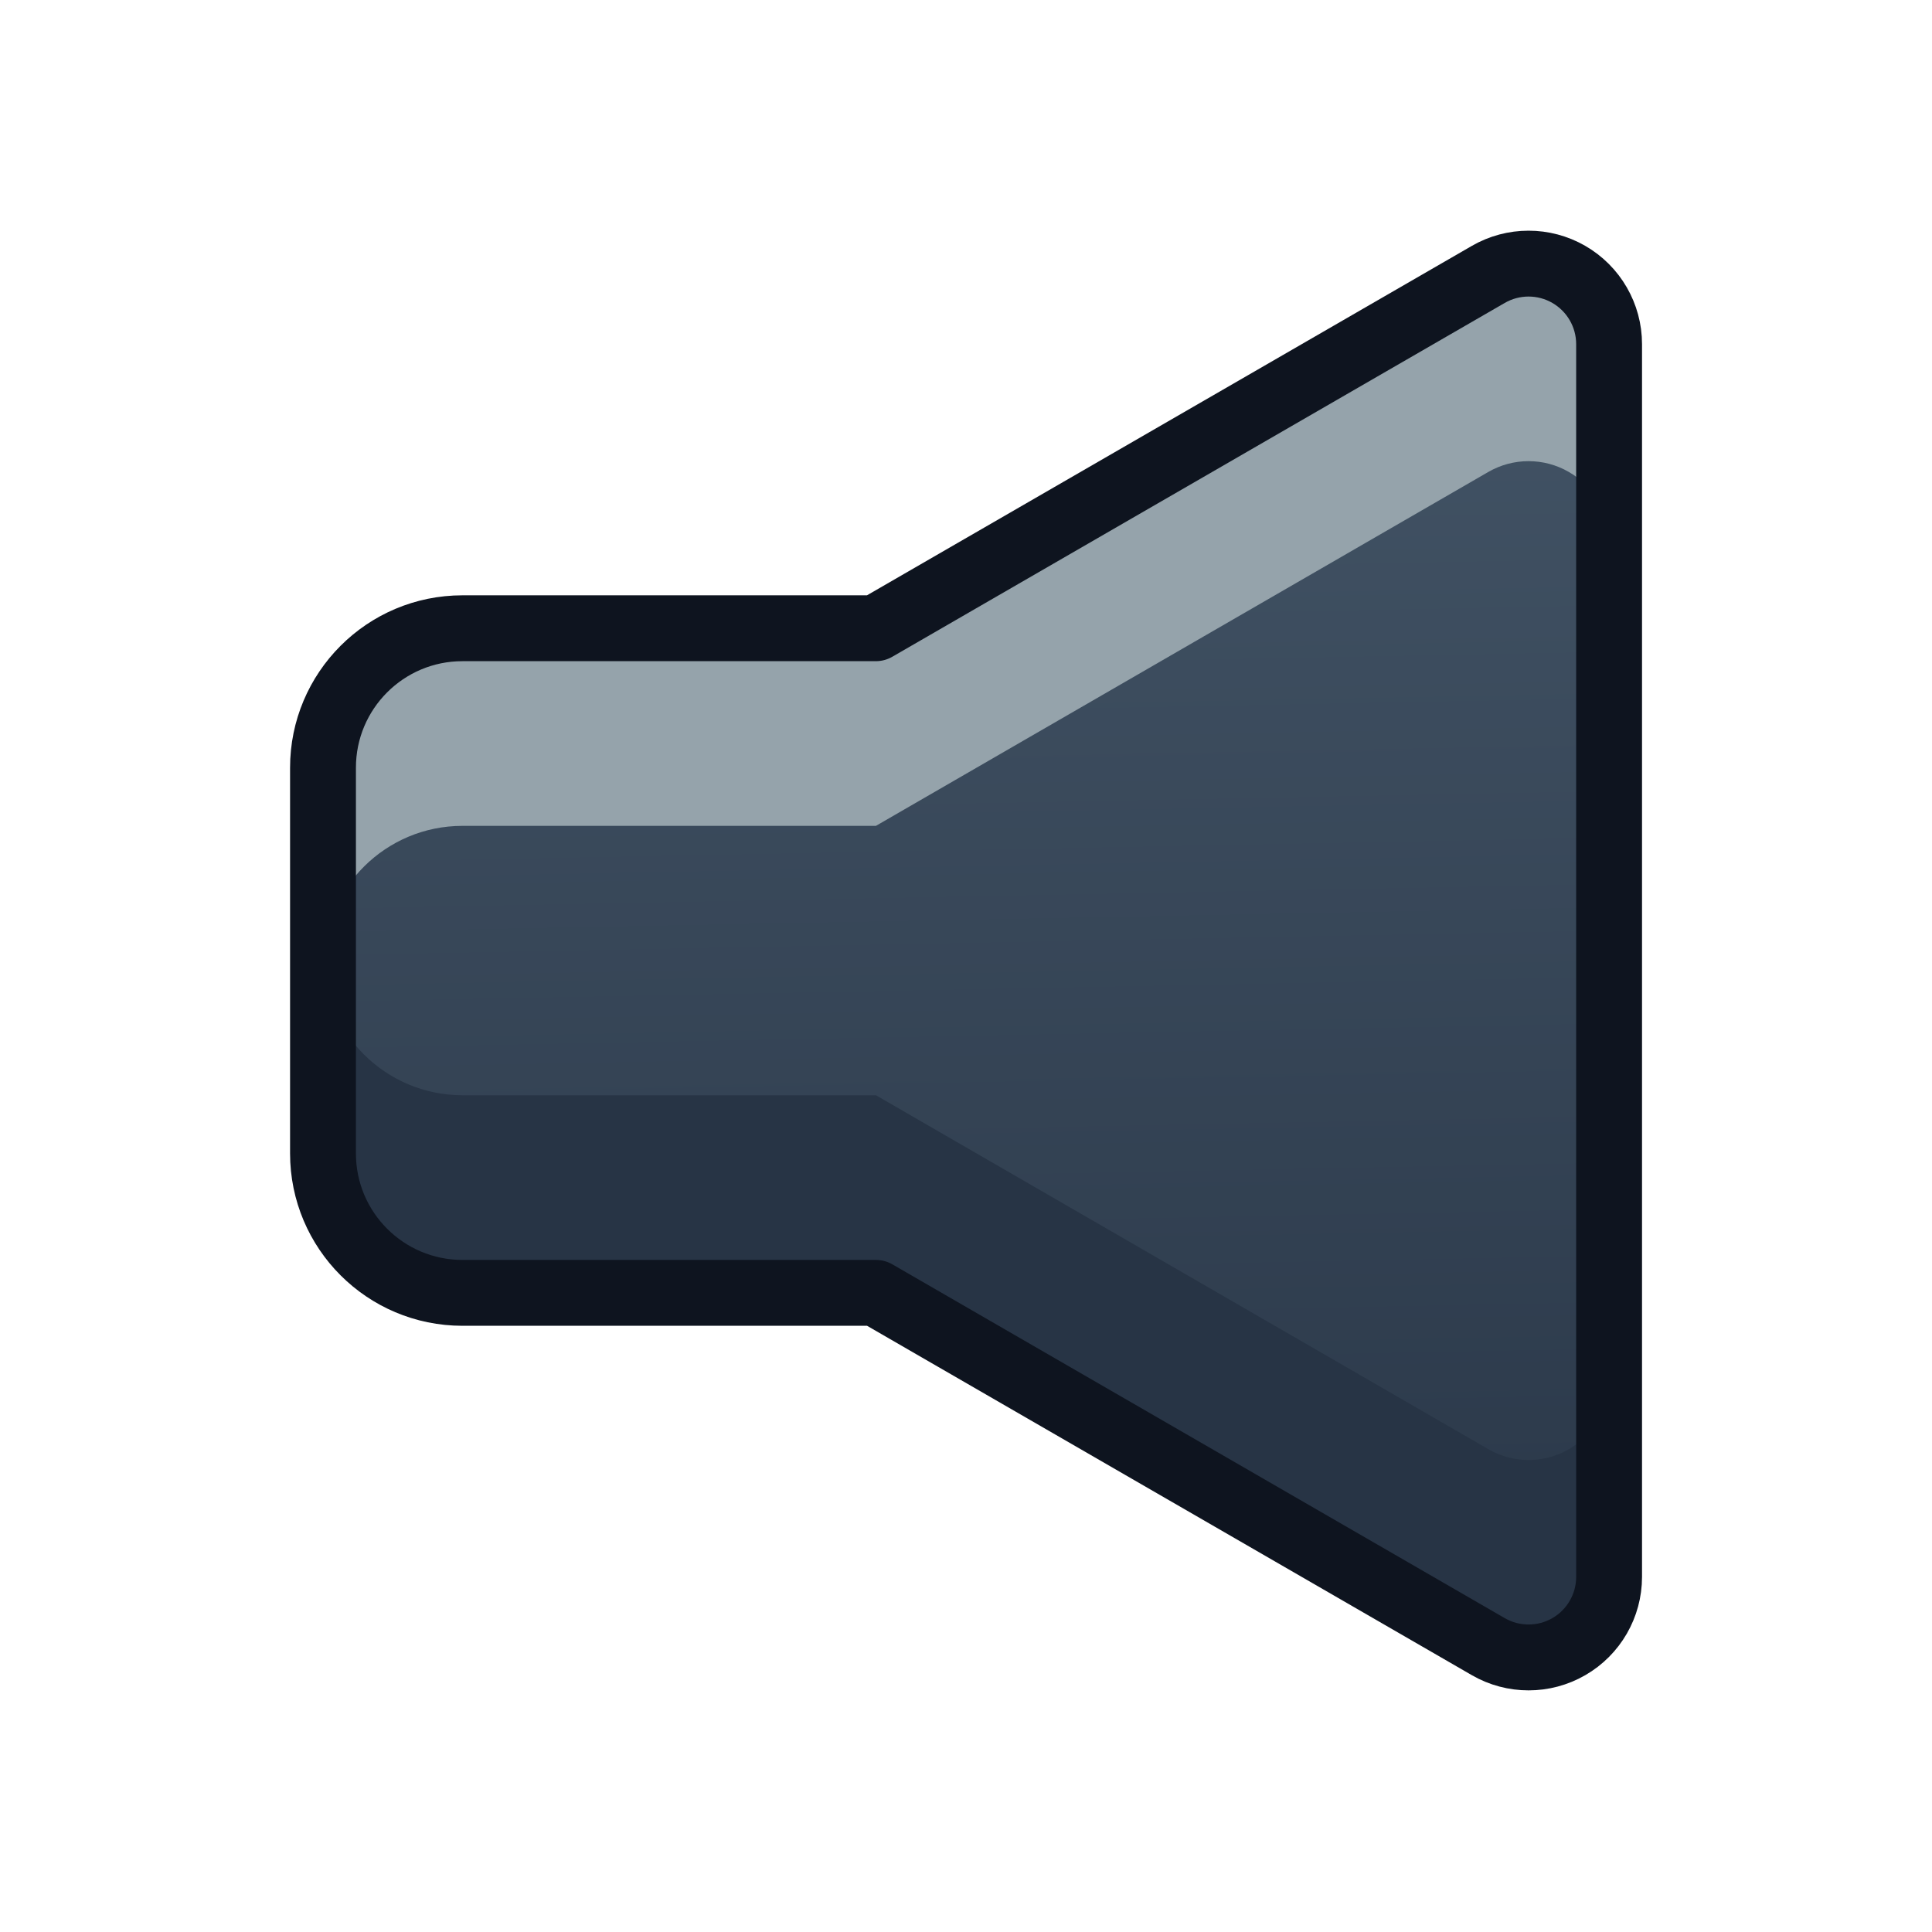
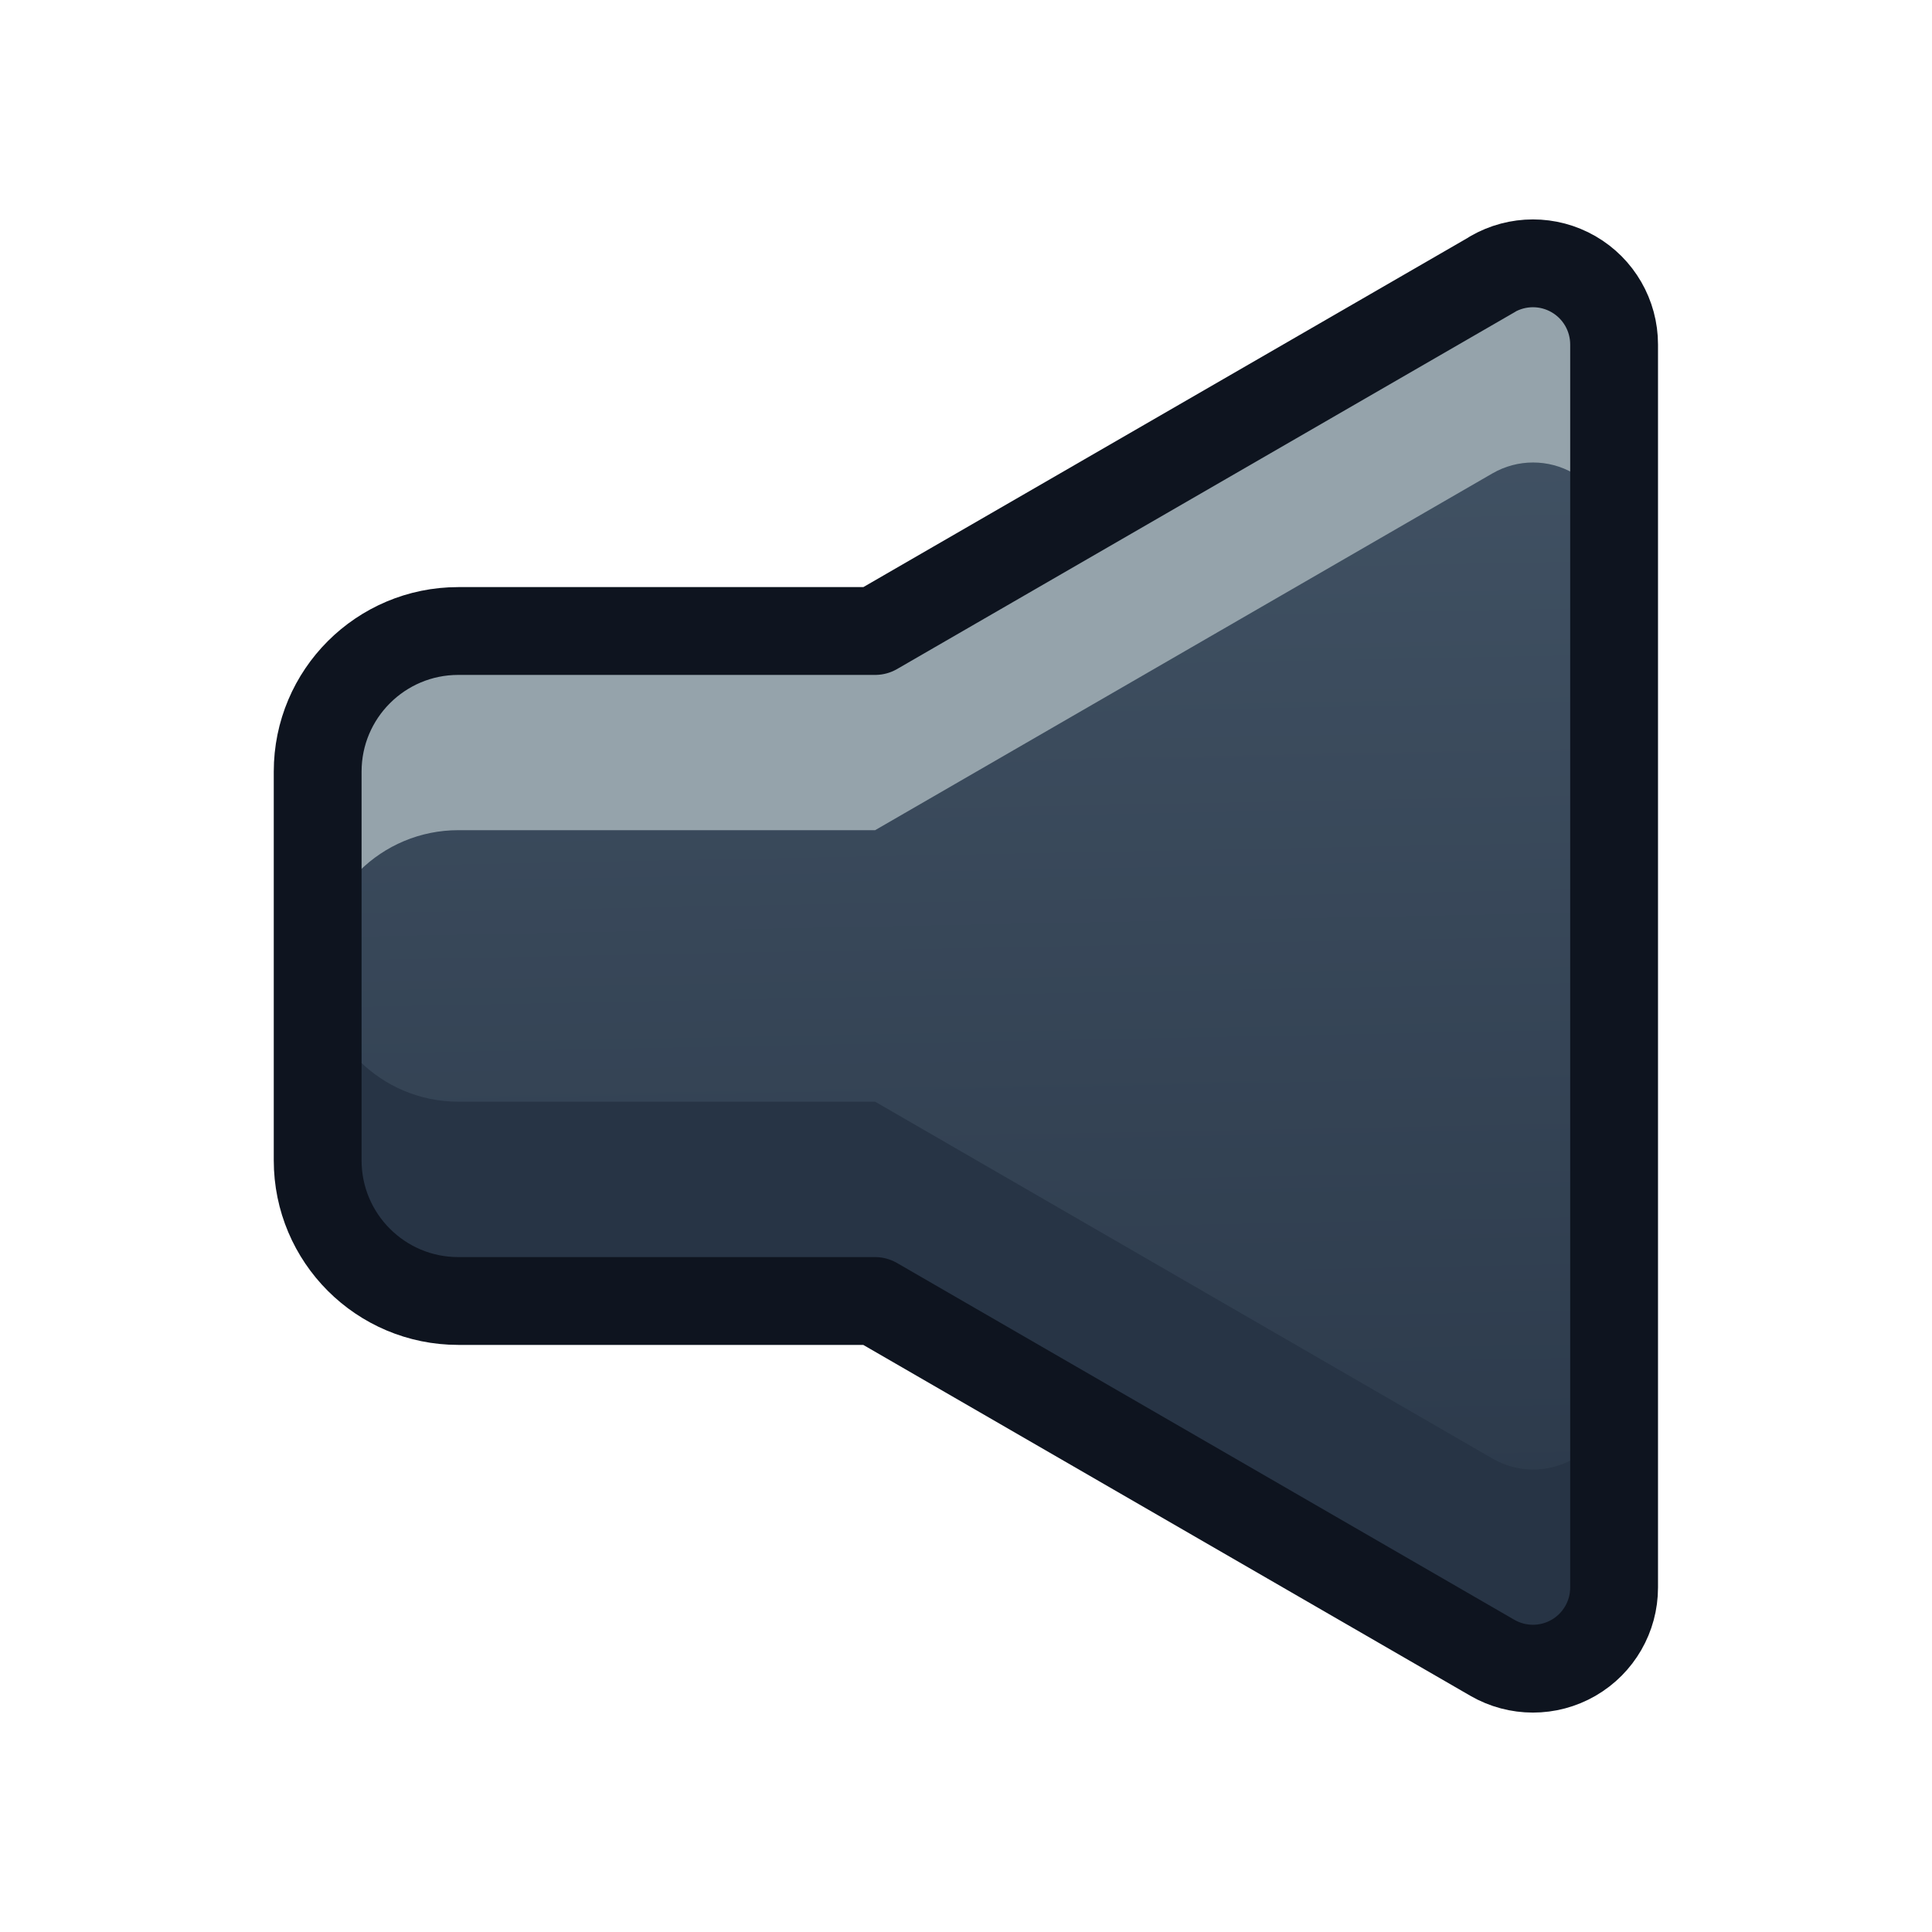
- <svg xmlns="http://www.w3.org/2000/svg" xmlns:xlink="http://www.w3.org/1999/xlink" width="22pt" height="22pt" viewBox="0 0 22 22" version="1.1" id="svg5">
+ <svg xmlns="http://www.w3.org/2000/svg" xmlns:xlink="http://www.w3.org/1999/xlink" id="svg5" version="1.1" viewBox="0 0 16.5 16.5" height="22" width="22">
  <defs id="defs9">
+     <linearGradient id="linearGradient2443">
+       <stop style="stop-color:#c6262e;stop-opacity:1;" offset="0" id="stop2439" />
+       <stop style="stop-color:#a10705;stop-opacity:1" offset="1" id="stop2441" />
+     </linearGradient>
    <linearGradient id="linearGradient2335">
-       <stop id="stop2331" offset="0" style="stop-color:#273445;stop-opacity:1" />
-       <stop id="stop2333" offset="1" style="stop-color:#485a6c;stop-opacity:1" />
+       <stop style="stop-color:#273445;stop-opacity:1" offset="0" id="stop2331" />
+       <stop style="stop-color:#485a6c;stop-opacity:1" offset="1" id="stop2333" />
    </linearGradient>
    <linearGradient id="linearGradient825-5-3">
-       <stop style="stop-color:#3689e6;stop-opacity:1" offset="0" id="stop821" />
-       <stop style="stop-color:#64baff;stop-opacity:1" offset="1" id="stop823" />
+       <stop id="stop821" offset="0" style="stop-color:#3689e6;stop-opacity:1" />
+       <stop id="stop823" offset="1" style="stop-color:#64baff;stop-opacity:1" />
    </linearGradient>
-     <clipPath clipPathUnits="userSpaceOnUse" id="clipPath835">
-       <path id="path837" style="color:#bebebe;overflow:visible;fill:url(#linearGradient839);fill-opacity:1;stroke-width:0.75;marker:none" overflow="visible" d="M 21.036,2.987 V 18.513 L 10.686,10.75 Z" />
+     <clipPath id="clipPath835" clipPathUnits="userSpaceOnUse">
+       <path d="M 21.036,2.987 V 18.513 L 10.686,10.75 Z" overflow="visible" style="color:#bebebe;overflow:visible;fill:url(#linearGradient839);fill-opacity:1;stroke-width:0.75;marker:none" id="path837" />
    </clipPath>
-     <linearGradient xlink:href="#linearGradient825-5-3" id="linearGradient839" gradientUnits="userSpaceOnUse" x1="13.013" y1="19.627" x2="13.071" y2="-2.197" />
-     <clipPath clipPathUnits="userSpaceOnUse" id="clipPath847">
-       <path id="path849" style="color:#bebebe;overflow:visible;fill:url(#linearGradient851);fill-opacity:1;stroke-width:0.75;marker:none" overflow="visible" d="M 21.036,2.987 V 18.513 L 10.686,10.75 Z" />
+     <linearGradient y2="-2.197" x2="13.071" y1="19.627" x1="13.013" gradientUnits="userSpaceOnUse" id="linearGradient839" xlink:href="#linearGradient825-5-3" />
+     <clipPath id="clipPath847" clipPathUnits="userSpaceOnUse">
+       <path d="M 21.036,2.987 V 18.513 L 10.686,10.75 Z" overflow="visible" style="color:#bebebe;overflow:visible;fill:url(#linearGradient851);fill-opacity:1;stroke-width:0.75;marker:none" id="path849" />
    </clipPath>
-     <linearGradient xlink:href="#linearGradient825-5-3" id="linearGradient851" gradientUnits="userSpaceOnUse" x1="13.013" y1="19.627" x2="13.071" y2="-2.197" />
-     <linearGradient xlink:href="#linearGradient825-5-3" id="linearGradient929" x1="15.897" y1="20.63" x2="15.94" y2="0" gradientUnits="userSpaceOnUse" />
-     <clipPath clipPathUnits="userSpaceOnUse" id="clipPath964">
-       <rect style="opacity:1;fill:url(#linearGradient968);fill-opacity:1;stroke:none;stroke-width:2.25;stroke-linecap:round;stroke-linejoin:round;stroke-miterlimit:4;stroke-dasharray:none;stroke-opacity:1" id="rect966" width="6.06" height="14.018" x="12.448" y="3.694" />
+     <linearGradient y2="-2.197" x2="13.071" y1="19.627" x1="13.013" gradientUnits="userSpaceOnUse" id="linearGradient851" xlink:href="#linearGradient825-5-3" />
+     <linearGradient gradientUnits="userSpaceOnUse" y2="0" x2="15.94" y1="20.63" x1="15.897" id="linearGradient929" xlink:href="#linearGradient825-5-3" />
+     <clipPath id="clipPath964" clipPathUnits="userSpaceOnUse">
+       <rect y="3.694" x="12.448" height="14.018" width="6.06" id="rect966" style="opacity:1;fill:url(#linearGradient968);fill-opacity:1;stroke:none;stroke-width:2.25;stroke-linecap:round;stroke-linejoin:round;stroke-miterlimit:4;stroke-dasharray:none;stroke-opacity:1" />
    </clipPath>
-     <linearGradient xlink:href="#linearGradient825-5-3" id="linearGradient968" gradientUnits="userSpaceOnUse" x1="15.897" y1="20.63" x2="15.94" y2="0" />
-     <clipPath clipPathUnits="userSpaceOnUse" id="clipPath974">
-       <rect style="opacity:1;fill:url(#linearGradient978);fill-opacity:1;stroke:none;stroke-width:2.25;stroke-linecap:round;stroke-linejoin:round;stroke-miterlimit:4;stroke-dasharray:none;stroke-opacity:1" id="rect976" width="6.06" height="14.018" x="12.448" y="3.694" />
+     <linearGradient y2="0" x2="15.94" y1="20.63" x1="15.897" gradientUnits="userSpaceOnUse" id="linearGradient968" xlink:href="#linearGradient825-5-3" />
+     <clipPath id="clipPath974" clipPathUnits="userSpaceOnUse">
+       <rect y="3.694" x="12.448" height="14.018" width="6.06" id="rect976" style="opacity:1;fill:url(#linearGradient978);fill-opacity:1;stroke:none;stroke-width:2.25;stroke-linecap:round;stroke-linejoin:round;stroke-miterlimit:4;stroke-dasharray:none;stroke-opacity:1" />
    </clipPath>
-     <linearGradient xlink:href="#linearGradient825-5-3" id="linearGradient978" gradientUnits="userSpaceOnUse" x1="15.897" y1="20.63" x2="15.94" y2="0" />
-     <clipPath id="clipPath835-5" clipPathUnits="userSpaceOnUse">
-       <path d="M 21.036,2.987 V 18.513 L 10.686,10.75 Z" overflow="visible" style="color:#bebebe;overflow:visible;fill:url(#linearGradient839);fill-opacity:1;stroke-width:0.75;marker:none" id="path837-6" />
+     <linearGradient y2="0" x2="15.94" y1="20.63" x1="15.897" gradientUnits="userSpaceOnUse" id="linearGradient978" xlink:href="#linearGradient825-5-3" />
+     <clipPath clipPathUnits="userSpaceOnUse" id="clipPath835-5">
+       <path id="path837-6" style="color:#bebebe;overflow:visible;fill:url(#linearGradient839);fill-opacity:1;stroke-width:0.75;marker:none" overflow="visible" d="M 21.036,2.987 V 18.513 L 10.686,10.75 Z" />
    </clipPath>
-     <clipPath id="clipPath847-2" clipPathUnits="userSpaceOnUse">
-       <path d="M 21.036,2.987 V 18.513 L 10.686,10.75 Z" overflow="visible" style="color:#bebebe;overflow:visible;fill:url(#linearGradient839);fill-opacity:1;stroke-width:0.75;marker:none" id="path849-9" />
+     <clipPath clipPathUnits="userSpaceOnUse" id="clipPath847-2">
+       <path id="path849-9" style="color:#bebebe;overflow:visible;fill:url(#linearGradient839);fill-opacity:1;stroke-width:0.75;marker:none" overflow="visible" d="M 21.036,2.987 V 18.513 L 10.686,10.75 Z" />
    </clipPath>
-     <clipPath id="clipPath964-1" clipPathUnits="userSpaceOnUse">
-       <rect y="3.694" x="12.448" height="14.018" width="6.06" id="rect966-2" style="opacity:1;fill:url(#linearGradient929);fill-opacity:1;stroke:none;stroke-width:2.25;stroke-linecap:round;stroke-linejoin:round;stroke-miterlimit:4;stroke-dasharray:none;stroke-opacity:1" />
+     <clipPath clipPathUnits="userSpaceOnUse" id="clipPath964-1">
+       <rect style="opacity:1;fill:url(#linearGradient929);fill-opacity:1;stroke:none;stroke-width:2.25;stroke-linecap:round;stroke-linejoin:round;stroke-miterlimit:4;stroke-dasharray:none;stroke-opacity:1" id="rect966-2" width="6.06" height="14.018" x="12.448" y="3.694" />
    </clipPath>
-     <clipPath id="clipPath1044" clipPathUnits="userSpaceOnUse">
-       <rect y="3.757" x="3.991" height="14.018" width="14.018" id="rect1046" style="opacity:1;fill:url(#linearGradient929);fill-opacity:1;stroke:none;stroke-width:2.25;stroke-linecap:round;stroke-linejoin:round;stroke-miterlimit:4;stroke-dasharray:none;stroke-opacity:1" />
+     <clipPath clipPathUnits="userSpaceOnUse" id="clipPath1044">
+       <rect style="opacity:1;fill:url(#linearGradient929);fill-opacity:1;stroke:none;stroke-width:2.25;stroke-linecap:round;stroke-linejoin:round;stroke-miterlimit:4;stroke-dasharray:none;stroke-opacity:1" id="rect1046" width="14.018" height="14.018" x="3.991" y="3.757" />
    </clipPath>
-     <clipPath id="clipPath1056" clipPathUnits="userSpaceOnUse">
-       <rect y="3.757" x="3.991" height="14.018" width="14.018" id="rect1058" style="opacity:1;fill:url(#linearGradient929);fill-opacity:1;stroke:none;stroke-width:2.25;stroke-linecap:round;stroke-linejoin:round;stroke-miterlimit:4;stroke-dasharray:none;stroke-opacity:1" />
+     <clipPath clipPathUnits="userSpaceOnUse" id="clipPath1056">
+       <rect style="opacity:1;fill:url(#linearGradient929);fill-opacity:1;stroke:none;stroke-width:2.25;stroke-linecap:round;stroke-linejoin:round;stroke-miterlimit:4;stroke-dasharray:none;stroke-opacity:1" id="rect1058" width="14.018" height="14.018" x="3.991" y="3.757" />
    </clipPath>
-     <clipPath id="clipPath835-2" clipPathUnits="userSpaceOnUse">
-       <path d="M 21.036,2.987 V 18.513 L 10.686,10.75 Z" overflow="visible" style="color:#bebebe;overflow:visible;fill:url(#linearGradient839);fill-opacity:1;stroke-width:0.75;marker:none" id="path837-0" />
+     <clipPath clipPathUnits="userSpaceOnUse" id="clipPath835-2">
+       <path id="path837-0" style="color:#bebebe;overflow:visible;fill:url(#linearGradient839);fill-opacity:1;stroke-width:0.75;marker:none" overflow="visible" d="M 21.036,2.987 V 18.513 L 10.686,10.75 Z" />
    </clipPath>
-     <clipPath id="clipPath847-23" clipPathUnits="userSpaceOnUse">
-       <path d="M 21.036,2.987 V 18.513 L 10.686,10.75 Z" overflow="visible" style="color:#bebebe;overflow:visible;fill:url(#linearGradient839);fill-opacity:1;stroke-width:0.75;marker:none" id="path849-7" />
+     <clipPath clipPathUnits="userSpaceOnUse" id="clipPath847-23">
+       <path id="path849-7" style="color:#bebebe;overflow:visible;fill:url(#linearGradient839);fill-opacity:1;stroke-width:0.75;marker:none" overflow="visible" d="M 21.036,2.987 V 18.513 L 10.686,10.75 Z" />
    </clipPath>
-     <clipPath id="clipPath964-5" clipPathUnits="userSpaceOnUse">
-       <rect y="3.694" x="12.448" height="14.018" width="6.06" id="rect966-9" style="opacity:1;fill:url(#linearGradient929);fill-opacity:1;stroke:none;stroke-width:2.25;stroke-linecap:round;stroke-linejoin:round;stroke-miterlimit:4;stroke-dasharray:none;stroke-opacity:1" />
+     <clipPath clipPathUnits="userSpaceOnUse" id="clipPath964-5">
+       <rect style="opacity:1;fill:url(#linearGradient929);fill-opacity:1;stroke:none;stroke-width:2.25;stroke-linecap:round;stroke-linejoin:round;stroke-miterlimit:4;stroke-dasharray:none;stroke-opacity:1" id="rect966-9" width="6.06" height="14.018" x="12.448" y="3.694" />
    </clipPath>
-     <clipPath id="clipPath1044-2" clipPathUnits="userSpaceOnUse">
-       <rect y="3.757" x="3.991" height="14.018" width="14.018" id="rect1046-2" style="opacity:1;fill:url(#linearGradient929);fill-opacity:1;stroke:none;stroke-width:2.25;stroke-linecap:round;stroke-linejoin:round;stroke-miterlimit:4;stroke-dasharray:none;stroke-opacity:1" />
+     <clipPath clipPathUnits="userSpaceOnUse" id="clipPath1044-2">
+       <rect style="opacity:1;fill:url(#linearGradient929);fill-opacity:1;stroke:none;stroke-width:2.25;stroke-linecap:round;stroke-linejoin:round;stroke-miterlimit:4;stroke-dasharray:none;stroke-opacity:1" id="rect1046-2" width="14.018" height="14.018" x="3.991" y="3.757" />
    </clipPath>
-     <clipPath id="clipPath1056-8" clipPathUnits="userSpaceOnUse">
-       <rect y="3.757" x="3.991" height="14.018" width="14.018" id="rect1058-9" style="opacity:1;fill:url(#linearGradient929);fill-opacity:1;stroke:none;stroke-width:2.25;stroke-linecap:round;stroke-linejoin:round;stroke-miterlimit:4;stroke-dasharray:none;stroke-opacity:1" />
+     <clipPath clipPathUnits="userSpaceOnUse" id="clipPath1056-8">
+       <rect style="opacity:1;fill:url(#linearGradient929);fill-opacity:1;stroke:none;stroke-width:2.25;stroke-linecap:round;stroke-linejoin:round;stroke-miterlimit:4;stroke-dasharray:none;stroke-opacity:1" id="rect1058-9" width="14.018" height="14.018" x="3.991" y="3.757" />
    </clipPath>
-     <clipPath id="clipPath835-4" clipPathUnits="userSpaceOnUse">
-       <path d="M 21.036,2.987 V 18.513 L 10.686,10.75 Z" overflow="visible" style="color:#bebebe;overflow:visible;fill:url(#linearGradient839);fill-opacity:1;stroke-width:0.75;marker:none" id="path837-5" />
+     <clipPath clipPathUnits="userSpaceOnUse" id="clipPath835-4">
+       <path id="path837-5" style="color:#bebebe;overflow:visible;fill:url(#linearGradient839);fill-opacity:1;stroke-width:0.75;marker:none" overflow="visible" d="M 21.036,2.987 V 18.513 L 10.686,10.75 Z" />
    </clipPath>
-     <clipPath id="clipPath847-0" clipPathUnits="userSpaceOnUse">
-       <path d="M 21.036,2.987 V 18.513 L 10.686,10.75 Z" overflow="visible" style="color:#bebebe;overflow:visible;fill:url(#linearGradient839);fill-opacity:1;stroke-width:0.75;marker:none" id="path849-3" />
+     <clipPath clipPathUnits="userSpaceOnUse" id="clipPath847-0">
+       <path id="path849-3" style="color:#bebebe;overflow:visible;fill:url(#linearGradient839);fill-opacity:1;stroke-width:0.75;marker:none" overflow="visible" d="M 21.036,2.987 V 18.513 L 10.686,10.75 Z" />
    </clipPath>
-     <clipPath id="clipPath835-47" clipPathUnits="userSpaceOnUse">
-       <path d="M 21.036,2.987 V 18.513 L 10.686,10.75 Z" overflow="visible" style="color:#bebebe;overflow:visible;fill:url(#linearGradient839);fill-opacity:1;stroke-width:0.75;marker:none" id="path837-65" />
+     <clipPath clipPathUnits="userSpaceOnUse" id="clipPath835-47">
+       <path id="path837-65" style="color:#bebebe;overflow:visible;fill:url(#linearGradient839);fill-opacity:1;stroke-width:0.75;marker:none" overflow="visible" d="M 21.036,2.987 V 18.513 L 10.686,10.75 Z" />
    </clipPath>
-     <clipPath id="clipPath847-6" clipPathUnits="userSpaceOnUse">
-       <path d="M 21.036,2.987 V 18.513 L 10.686,10.75 Z" overflow="visible" style="color:#bebebe;overflow:visible;fill:url(#linearGradient839);fill-opacity:1;stroke-width:0.75;marker:none" id="path849-93" />
+     <clipPath clipPathUnits="userSpaceOnUse" id="clipPath847-6">
+       <path id="path849-93" style="color:#bebebe;overflow:visible;fill:url(#linearGradient839);fill-opacity:1;stroke-width:0.75;marker:none" overflow="visible" d="M 21.036,2.987 V 18.513 L 10.686,10.75 Z" />
    </clipPath>
-     <linearGradient gradientTransform="matrix(-0.4445868,-0.2569092,-0.2566823,0.4449798,1.248739,11.55306)" xlink:href="#linearGradient2335" id="linearGradient923" x1="-26.274" y1="4.958" x2="-6.065" y2="-28.526" gradientUnits="userSpaceOnUse" />
-     <linearGradient y2="-28.526" x2="-6.065" y1="4.958" x1="-26.274" gradientTransform="matrix(-0.4067191,-0.235027,-0.2348194,0.4070787,29.12616,11.56201)" gradientUnits="userSpaceOnUse" id="linearGradient2288" xlink:href="#linearGradient825-5-3" />
+     <linearGradient gradientUnits="userSpaceOnUse" y2="-28.526" x2="-6.065" y1="4.958" x1="-26.274" id="linearGradient923" xlink:href="#linearGradient2335" gradientTransform="matrix(-0.3361585,-0.1942528,-0.1940812,0.3364557,0.8769293,14.21467)" />
+     <linearGradient xlink:href="#linearGradient825-5-3" id="linearGradient2288" gradientUnits="userSpaceOnUse" gradientTransform="matrix(-0.4067191,-0.235027,-0.2348194,0.4070787,29.12616,11.56201)" x1="-26.274" y1="4.958" x2="-6.065" y2="-28.526" />
+     <linearGradient gradientTransform="matrix(0.75,0,0,0.75,-16.03944,-8.9059)" xlink:href="#linearGradient2443" id="linearGradient2445" x1="17.035" y1="5.727" x2="2.082" y2="18.055" gradientUnits="userSpaceOnUse" />
+     <linearGradient gradientTransform="translate(-35.86357)" gradientUnits="userSpaceOnUse" y2="19.445" x2="4.477" y1="13.211" x1="10.265" id="linearGradient944" xlink:href="#linearGradient2443" />
  </defs>
-   <g id="layer1" style="display:none">
-     <rect style="opacity:1;fill:#000000;fill-opacity:0.083;stroke:none;stroke-width:2.25;stroke-linecap:round;stroke-linejoin:round;stroke-miterlimit:4;stroke-dasharray:none;stroke-opacity:1" id="rect818" width="22" height="22" x="0" y="9.9275592e-09" />
+   <g transform="translate(0,-5.5)" style="display:none" id="layer1">
+     <rect y="5.5" x="0" height="16.5" width="16.5" id="rect818" style="opacity:1;fill:#000000;fill-opacity:0.083;stroke:none;stroke-width:2.25;stroke-linecap:round;stroke-linejoin:round;stroke-miterlimit:4;stroke-dasharray:none;stroke-opacity:1" />
  </g>
-   <g style="display:inline" id="layer2">
-     <g id="layer1-6" style="display:none;stroke-width:0.984" transform="matrix(1.016528,0,0,1.016528,-0.3854634,-0.1944354)">
-       <rect style="opacity:1;fill:#000000;fill-opacity:0.083;stroke:none;stroke-width:2.213;stroke-linecap:round;stroke-linejoin:round;stroke-miterlimit:4;stroke-dasharray:none;stroke-opacity:1" id="rect818-0" width="22" height="22" x="0" y="9.9275592e-09" />
+   <g transform="translate(0,-5.5)" id="layer2" style="display:inline">
+     <g transform="matrix(1.016528,0,0,1.016528,-0.3854634,-0.1944354)" style="display:none;stroke-width:0.984" id="layer1-6">
+       <rect y="9.9275592e-09" x="0" height="22" width="22" id="rect818-0" style="opacity:1;fill:#000000;fill-opacity:0.083;stroke:none;stroke-width:2.213;stroke-linecap:round;stroke-linejoin:round;stroke-miterlimit:4;stroke-dasharray:none;stroke-opacity:1" />
    </g>
-     <path d="m 16.947,3.125 -6.074,3.509 -0.9,0.52 H 5.266 A 1.588,1.588 0 0 0 3.678,8.743 v 4.391 a 1.588,1.588 0 0 0 1.588,1.588 h 4.708 l 0.9,0.52 6.074,3.509 a 0.917,0.917 0 0 0 1.375,-0.794 V 12.86 3.919 A 0.917,0.917 0 0 0 16.947,3.125 Z" style="fill:url(#linearGradient923);fill-opacity:1;stroke-width:3.75;stroke-linecap:round;stroke-linejoin:round" id="path915" />
-     <path transform="scale(0.75)" d="M 4.904 14.512 L 4.904 17.512 A 2.118 2.118 0 0 0 7.021 19.629 L 13.299 19.629 L 14.498 20.324 L 22.596 25.002 A 1.222 1.222 0 0 0 24.43 23.945 L 24.43 20.994 A 1.222 1.222 0 0 1 22.596 22.002 L 14.498 17.322 L 13.299 16.629 L 7.021 16.629 A 2.118 2.118 0 0 1 4.904 14.512 z " style="fill:#273445;fill-opacity:1;stroke-width:5;stroke-linecap:round;stroke-linejoin:round" id="path2317" />
-     <path transform="scale(0.75)" d="M 23.176 4.004 A 1.222 1.222 0 0 0 22.596 4.166 L 14.498 8.846 L 13.299 9.539 L 7.021 9.539 A 2.118 2.118 0 0 0 4.904 11.658 L 4.904 14.635 A 2.118 2.118 0 0 1 7.021 12.539 L 13.299 12.539 L 14.498 11.846 L 22.596 7.166 A 1.222 1.222 0 0 1 24.43 8.225 L 24.43 5.225 A 1.222 1.222 0 0 0 23.176 4.004 z " style="fill:#95a3ab;fill-opacity:1;stroke-width:5;stroke-linecap:round;stroke-linejoin:round" id="path2308" />
-     <path d="m 45.855,-16.498 v 7.875 7.875 l -6.813,-3.937 -6.814,-3.938 2.247,-1.299 5.691,3.289 3.441,1.988 v -3.977 -6.576 z" style="color:#000000;font-style:normal;font-variant:normal;font-weight:normal;font-stretch:normal;font-size:medium;line-height:normal;font-family:sans-serif;font-variant-ligatures:normal;font-variant-position:normal;font-variant-caps:normal;font-variant-numeric:normal;font-variant-alternates:normal;font-variant-east-asian:normal;font-feature-settings:normal;font-variation-settings:normal;text-indent:0;text-align:start;text-decoration:none;text-decoration-line:none;text-decoration-style:solid;text-decoration-color:#000000;letter-spacing:normal;word-spacing:normal;text-transform:none;writing-mode:lr-tb;direction:ltr;text-orientation:mixed;dominant-baseline:auto;baseline-shift:baseline;text-anchor:start;white-space:normal;shape-padding:0;shape-margin:0;inline-size:0;clip-rule:nonzero;display:inline;overflow:visible;visibility:visible;isolation:auto;mix-blend-mode:normal;color-interpolation:sRGB;color-interpolation-filters:linearRGB;solid-color:#000000;solid-opacity:1;vector-effect:none;fill:#3689e6;fill-opacity:1;fill-rule:nonzero;stroke:none;stroke-width:4.5;stroke-linecap:round;stroke-linejoin:round;stroke-miterlimit:4;stroke-dasharray:none;stroke-dashoffset:0;stroke-opacity:1;color-rendering:auto;image-rendering:auto;shape-rendering:auto;text-rendering:auto;enable-background:accumulate;stop-color:#000000" id="path922" />
-     <path d="m 33.938,-16.375 v 2.25 l -6.813,3.938 -4.868,2.813 -1.947,-1.125 6.814,-3.938 z" style="fill:#8cd5ff;fill-opacity:1;stroke-width:3.75;stroke-linecap:round;stroke-linejoin:round" id="path897" />
-     <path transform="matrix(-0.4067191,-0.235027,-0.2348194,0.4070787,-10.53396,-12.43858)" id="path925" style="fill:none;fill-opacity:1;stroke:#002e99;stroke-width:1.596;stroke-linecap:round;stroke-linejoin:round;stroke-miterlimit:4;stroke-dasharray:none;stroke-opacity:1" d="m -3.075,-3.155 -16.754,-1e-7 -16.754,0 8.377,-14.509 8.377,-14.509 8.377,14.509 z" />
-     <path id="path2284" style="fill:url(#linearGradient2288);fill-opacity:1;stroke-width:3.75;stroke-linecap:round;stroke-linejoin:round" d="m 43.068,4.094 -5.137,2.968 -0.823,0.476 h -3.822 a 1.938,1.938 135 0 0 -1.938,1.938 V 12.524 a 1.938,1.938 45 0 0 1.938,1.938 h 3.822 l 0.823,0.476 5.137,2.968 a 1.118,1.118 150.01 0 0 1.678,-0.968 V 13.344 5.062 A 1.118,1.118 29.99 0 0 43.068,4.094 Z" />
-     <path id="path2290" style="fill:none;fill-opacity:1;stroke:#0e141f;stroke-width:0.75;stroke-linecap:round;stroke-linejoin:round;stroke-miterlimit:4;stroke-dasharray:none;stroke-opacity:1" d="m 16.947,3.125 -6.074,3.509 -0.9,0.52 H 5.266 A 1.588,1.588 0 0 0 3.678,8.743 v 4.391 a 1.588,1.588 0 0 0 1.588,1.588 h 4.708 l 0.9,0.52 6.074,3.509 a 0.917,0.917 0 0 0 1.375,-0.794 V 12.86 3.919 A 0.917,0.917 0 0 0 16.947,3.125 Z" />
-     <path id="path2292" d="M 28.781,18.875 V 3.125" style="fill:none;stroke:#000000;stroke-width:0.75px;stroke-linecap:butt;stroke-linejoin:miter;stroke-opacity:1" />
+     <path id="path915" style="fill:url(#linearGradient923);fill-opacity:1;stroke-width:3.75;stroke-linecap:round;stroke-linejoin:round" d="M 12.747,7.842 8.154,10.496 7.474,10.889 H 3.914 a 1.201,1.201 0 0 0 -1.201,1.201 v 3.32 a 1.201,1.201 0 0 0 1.201,1.201 h 3.559 l 0.68,0.393 4.592,2.654 a 0.693,0.693 0 0 0 1.04,-0.6 V 15.203 8.442 a 0.693,0.693 0 0 0 -1.04,-0.6 z" />
+     <path id="path2317" style="fill:#273445;fill-opacity:1;stroke-width:3.75;stroke-linecap:round;stroke-linejoin:round" d="m 2.714,13.709 v 1.701 a 1.201,1.201 0 0 0 1.201,1.201 h 3.56 l 0.68,0.394 4.592,2.653 a 0.693,0.693 0 0 0 1.04,-0.599 v -1.674 a 0.693,0.693 0 0 1 -1.04,0.572 L 8.154,15.302 7.474,14.909 H 3.915 A 1.201,1.201 0 0 1 2.714,13.709 Z" />
+     <path id="path2308" style="fill:#95a3ab;fill-opacity:1;stroke-width:3.75;stroke-linecap:round;stroke-linejoin:round" d="m 13.075,7.75 a 0.693,0.693 0 0 0 -0.329,0.092 L 8.154,10.496 7.474,10.889 H 3.915 a 1.201,1.201 0 0 0 -1.201,1.202 v 1.688 A 1.201,1.201 0 0 1 3.915,12.59 H 7.474 L 8.154,12.197 12.746,9.543 a 0.693,0.693 0 0 1 1.04,0.6 V 8.442 A 0.693,0.693 0 0 0 13.075,7.75 Z" />
+     <path id="path922" style="color:#000000;font-style:normal;font-variant:normal;font-weight:normal;font-stretch:normal;font-size:medium;line-height:normal;font-family:sans-serif;font-variant-ligatures:normal;font-variant-position:normal;font-variant-caps:normal;font-variant-numeric:normal;font-variant-alternates:normal;font-variant-east-asian:normal;font-feature-settings:normal;font-variation-settings:normal;text-indent:0;text-align:start;text-decoration:none;text-decoration-line:none;text-decoration-style:solid;text-decoration-color:#000000;letter-spacing:normal;word-spacing:normal;text-transform:none;writing-mode:lr-tb;direction:ltr;text-orientation:mixed;dominant-baseline:auto;baseline-shift:baseline;text-anchor:start;white-space:normal;shape-padding:0;shape-margin:0;inline-size:0;clip-rule:nonzero;display:inline;overflow:visible;visibility:visible;isolation:auto;mix-blend-mode:normal;color-interpolation:sRGB;color-interpolation-filters:linearRGB;solid-color:#000000;solid-opacity:1;vector-effect:none;fill:#3689e6;fill-opacity:1;fill-rule:nonzero;stroke:none;stroke-width:4.5;stroke-linecap:round;stroke-linejoin:round;stroke-miterlimit:4;stroke-dasharray:none;stroke-dashoffset:0;stroke-opacity:1;color-rendering:auto;image-rendering:auto;shape-rendering:auto;text-rendering:auto;enable-background:accumulate;stop-color:#000000" d="m 45.855,-16.498 v 7.875 7.875 l -6.813,-3.937 -6.814,-3.938 2.247,-1.299 5.691,3.289 3.441,1.988 v -3.977 -6.576 z" />
+     <path id="path897" style="fill:#8cd5ff;fill-opacity:1;stroke-width:3.75;stroke-linecap:round;stroke-linejoin:round" d="m 33.938,-16.375 v 2.25 l -6.813,3.938 -4.868,2.813 -1.947,-1.125 6.814,-3.938 z" />
+     <path d="m -3.075,-3.155 -16.754,-1e-7 -16.754,0 8.377,-14.509 8.377,-14.509 8.377,14.509 z" style="fill:none;fill-opacity:1;stroke:#002e99;stroke-width:1.596;stroke-linecap:round;stroke-linejoin:round;stroke-miterlimit:4;stroke-dasharray:none;stroke-opacity:1" id="path925" transform="matrix(-0.4067191,-0.235027,-0.2348194,0.4070787,-10.53396,-12.43858)" />
+     <path d="m 43.068,4.094 -5.137,2.968 -0.823,0.476 h -3.822 a 1.938,1.938 135 0 0 -1.938,1.938 V 12.524 a 1.938,1.938 45 0 0 1.938,1.938 h 3.822 l 0.823,0.476 5.137,2.968 a 1.118,1.118 150.01 0 0 1.678,-0.968 V 13.344 5.062 A 1.118,1.118 29.99 0 0 43.068,4.094 Z" style="fill:url(#linearGradient2288);fill-opacity:1;stroke-width:3.75;stroke-linecap:round;stroke-linejoin:round" id="path2284" />
+     <path d="M 12.747,7.842 8.154,10.496 7.474,10.889 H 3.914 a 1.201,1.201 0 0 0 -1.201,1.201 v 3.32 a 1.201,1.201 0 0 0 1.201,1.201 h 3.559 l 0.68,0.393 4.592,2.654 a 0.693,0.693 0 0 0 1.04,-0.6 V 15.203 8.442 a 0.693,0.693 0 0 0 -1.04,-0.6 z" style="fill:none;fill-opacity:1;stroke:#0e141f;stroke-width:0.75;stroke-linecap:round;stroke-linejoin:round;stroke-miterlimit:4;stroke-dasharray:none;stroke-opacity:1" id="path2290" />
+     <path style="fill:none;stroke:#000000;stroke-width:0.75px;stroke-linecap:butt;stroke-linejoin:miter;stroke-opacity:1" d="M 28.781,18.875 V 3.125" id="path2292" />
+     <path style="fill:none;stroke:url(#linearGradient2445);stroke-width:3.75;stroke-linecap:round;stroke-linejoin:miter;stroke-miterlimit:4;stroke-dasharray:none;stroke-opacity:1" d="M -3.562,3.906 -12.017,-5.218" id="path2403" />
+     <path id="path2425" style="color:#000000;font-style:normal;font-variant:normal;font-weight:normal;font-stretch:normal;font-size:medium;line-height:normal;font-family:sans-serif;font-variant-ligatures:normal;font-variant-position:normal;font-variant-caps:normal;font-variant-numeric:normal;font-variant-alternates:normal;font-variant-east-asian:normal;font-feature-settings:normal;font-variation-settings:normal;text-indent:0;text-align:start;text-decoration:none;text-decoration-line:none;text-decoration-style:solid;text-decoration-color:#000000;letter-spacing:normal;word-spacing:normal;text-transform:none;writing-mode:lr-tb;direction:ltr;text-orientation:mixed;dominant-baseline:auto;baseline-shift:baseline;text-anchor:start;white-space:normal;shape-padding:0;shape-margin:0;inline-size:0;clip-rule:nonzero;display:inline;overflow:visible;visibility:visible;opacity:1;isolation:auto;mix-blend-mode:normal;color-interpolation:sRGB;color-interpolation-filters:linearRGB;solid-color:#000000;solid-opacity:1;vector-effect:none;fill:#a10705;fill-opacity:1;fill-rule:nonzero;stroke:none;stroke-width:0.75;stroke-linecap:round;stroke-linejoin:miter;stroke-miterlimit:4;stroke-dasharray:none;stroke-dashoffset:0;stroke-opacity:1;color-rendering:auto;image-rendering:auto;shape-rendering:auto;text-rendering:auto;enable-background:accumulate;stop-color:#000000;stop-opacity:1" d="m -12.69,-6.453 a 1.406,1.406 0 0 0 -0.282,0.202 1.406,1.406 0 0 0 -0.076,1.989 l 8.455,9.124 a 1.406,1.406 0 0 0 1.986,0.076 1.406,1.406 0 0 0 0.279,-0.359 1.406,1.406 0 0 1 -1.704,-0.279 l -8.455,-9.124 a 1.406,1.406 0 0 1 -0.203,-1.628 z" />
+     <path id="path2429" style="color:#000000;font-style:normal;font-variant:normal;font-weight:normal;font-stretch:normal;font-size:medium;line-height:normal;font-family:sans-serif;font-variant-ligatures:normal;font-variant-position:normal;font-variant-caps:normal;font-variant-numeric:normal;font-variant-alternates:normal;font-variant-east-asian:normal;font-feature-settings:normal;font-variation-settings:normal;text-indent:0;text-align:start;text-decoration:none;text-decoration-line:none;text-decoration-style:solid;text-decoration-color:#000000;letter-spacing:normal;word-spacing:normal;text-transform:none;writing-mode:lr-tb;direction:ltr;text-orientation:mixed;dominant-baseline:auto;baseline-shift:baseline;text-anchor:start;white-space:normal;shape-padding:0;shape-margin:0;inline-size:0;clip-rule:nonzero;display:inline;overflow:visible;visibility:visible;opacity:1;isolation:auto;mix-blend-mode:normal;color-interpolation:sRGB;color-interpolation-filters:linearRGB;solid-color:#000000;solid-opacity:1;vector-effect:none;fill:#ff8c82;fill-opacity:1;fill-rule:nonzero;stroke:none;stroke-width:0.75;stroke-linecap:round;stroke-linejoin:miter;stroke-miterlimit:4;stroke-dasharray:none;stroke-dashoffset:0;stroke-opacity:1;color-rendering:auto;image-rendering:auto;shape-rendering:auto;text-rendering:auto;enable-background:accumulate;stop-color:#000000;stop-opacity:1" d="m -12.068,-6.624 a 1.406,1.406 0 0 0 -0.904,0.374 1.406,1.406 0 0 0 -0.28,0.36 1.406,1.406 0 0 1 0.621,-0.17 1.406,1.406 0 0 1 1.083,0.449 l 8.455,9.124 a 1.406,1.406 0 0 1 0.203,1.628 1.406,1.406 0 0 0 0.283,-0.203 1.406,1.406 0 0 0 0.076,-1.987 L -10.986,-6.174 A 1.406,1.406 0 0 0 -12.068,-6.624 Z" />
+     <path style="color:#000000;font-style:normal;font-variant:normal;font-weight:normal;font-stretch:normal;font-size:medium;line-height:normal;font-family:sans-serif;font-variant-ligatures:normal;font-variant-position:normal;font-variant-caps:normal;font-variant-numeric:normal;font-variant-alternates:normal;font-variant-east-asian:normal;font-feature-settings:normal;font-variation-settings:normal;text-indent:0;text-align:start;text-decoration:none;text-decoration-line:none;text-decoration-style:solid;text-decoration-color:#000000;letter-spacing:normal;word-spacing:normal;text-transform:none;writing-mode:lr-tb;direction:ltr;text-orientation:mixed;dominant-baseline:auto;baseline-shift:baseline;text-anchor:start;white-space:normal;shape-padding:0;shape-margin:0;inline-size:0;clip-rule:nonzero;display:inline;overflow:visible;visibility:visible;opacity:1;isolation:auto;mix-blend-mode:normal;color-interpolation:sRGB;color-interpolation-filters:linearRGB;solid-color:#000000;solid-opacity:1;vector-effect:none;fill:none;fill-opacity:1;fill-rule:nonzero;stroke:#7a0000;stroke-width:0.75;stroke-linecap:round;stroke-linejoin:miter;stroke-miterlimit:4;stroke-dasharray:none;stroke-dashoffset:0;stroke-opacity:1;color-rendering:auto;image-rendering:auto;shape-rendering:auto;text-rendering:auto;enable-background:accumulate;stop-color:#000000;stop-opacity:1" d="m -12.068,-6.624 a 1.406,1.406 0 0 0 -0.904,0.374 1.406,1.406 0 0 0 -0.076,1.988 l 8.455,9.125 a 1.406,1.406 0 0 0 1.986,0.076 1.406,1.406 0 0 0 0.076,-1.988 l -8.455,-9.125 a 1.406,1.406 0 0 0 -1.083,-0.45 z" id="path2423" />
+     <path id="path923" d="m -32.203,7.75 a 1.428,1.428 0 0 0 -0.992,0.418 1.428,1.428 0 0 0 0,2.021 l 9.142,9.142 a 1.428,1.428 0 0 0 2.021,0 1.428,1.428 0 0 0 0,-2.021 l -9.142,-9.142 a 1.428,1.428 0 0 0 -1.028,-0.418 z" style="color:#000000;font-style:normal;font-variant:normal;font-weight:normal;font-stretch:normal;font-size:medium;line-height:normal;font-family:sans-serif;font-variant-ligatures:normal;font-variant-position:normal;font-variant-caps:normal;font-variant-numeric:normal;font-variant-alternates:normal;font-variant-east-asian:normal;font-feature-settings:normal;font-variation-settings:normal;text-indent:0;text-align:start;text-decoration:none;text-decoration-line:none;text-decoration-style:solid;text-decoration-color:#000000;letter-spacing:normal;word-spacing:normal;text-transform:none;writing-mode:lr-tb;direction:ltr;text-orientation:mixed;dominant-baseline:auto;baseline-shift:baseline;text-anchor:start;white-space:normal;shape-padding:0;shape-margin:0;inline-size:0;clip-rule:nonzero;display:inline;overflow:visible;visibility:visible;opacity:1;isolation:auto;mix-blend-mode:normal;color-interpolation:sRGB;color-interpolation-filters:linearRGB;solid-color:#000000;solid-opacity:1;vector-effect:none;fill:url(#linearGradient944);fill-opacity:1;fill-rule:nonzero;stroke:none;stroke-width:3.75;stroke-linecap:round;stroke-linejoin:miter;stroke-miterlimit:4;stroke-dasharray:none;stroke-dashoffset:0;stroke-opacity:1;color-rendering:auto;image-rendering:auto;shape-rendering:auto;text-rendering:auto;enable-background:accumulate;stop-color:#000000;stop-opacity:1" />
+     <path id="path918" d="M -18.135,7.75 -6.135,19.75" style="fill:none;stroke:#b81a1e;stroke-width:3;stroke-linecap:round;stroke-linejoin:miter;stroke-miterlimit:4;stroke-dasharray:none;stroke-opacity:1" />
+     <path d="m -33.401,8.43 a 1.428,1.428 0 0 0 0.207,1.759 l 9.142,9.142 a 1.428,1.428 0 0 0 2.02,0 1.428,1.428 0 0 0 0.205,-1.761 1.428,1.428 0 0 1 -0.205,0.261 1.428,1.428 0 0 1 -2.02,0 l -9.142,-9.142 a 1.428,1.428 0 0 1 -0.207,-0.259 z" style="color:#000000;font-style:normal;font-variant:normal;font-weight:normal;font-stretch:normal;font-size:medium;line-height:normal;font-family:sans-serif;font-variant-ligatures:normal;font-variant-position:normal;font-variant-caps:normal;font-variant-numeric:normal;font-variant-alternates:normal;font-variant-east-asian:normal;font-feature-settings:normal;font-variation-settings:normal;text-indent:0;text-align:start;text-decoration:none;text-decoration-line:none;text-decoration-style:solid;text-decoration-color:#000000;letter-spacing:normal;word-spacing:normal;text-transform:none;writing-mode:lr-tb;direction:ltr;text-orientation:mixed;dominant-baseline:auto;baseline-shift:baseline;text-anchor:start;white-space:normal;shape-padding:0;shape-margin:0;inline-size:0;clip-rule:nonzero;display:inline;overflow:visible;visibility:visible;opacity:1;isolation:auto;mix-blend-mode:normal;color-interpolation:sRGB;color-interpolation-filters:linearRGB;solid-color:#000000;solid-opacity:1;vector-effect:none;fill:#a10705;fill-opacity:1;fill-rule:nonzero;stroke:none;stroke-width:3.75;stroke-linecap:round;stroke-linejoin:miter;stroke-miterlimit:4;stroke-dasharray:none;stroke-dashoffset:0;stroke-opacity:1;color-rendering:auto;image-rendering:auto;shape-rendering:auto;text-rendering:auto;enable-background:accumulate;stop-color:#000000;stop-opacity:1" id="path933" />
+     <path d="m -32.203,7.75 a 1.428,1.428 0 0 0 -0.992,0.419 1.428,1.428 0 0 0 -0.207,1.761 1.428,1.428 0 0 1 0.207,-0.261 1.428,1.428 0 0 1 0.992,-0.419 1.428,1.428 0 0 1 1.028,0.419 l 9.142,9.142 a 1.428,1.428 0 0 1 0.205,0.259 1.428,1.428 0 0 0 -0.205,-1.759 l -9.142,-9.142 a 1.428,1.428 0 0 0 -1.028,-0.419 z" style="color:#000000;font-style:normal;font-variant:normal;font-weight:normal;font-stretch:normal;font-size:medium;line-height:normal;font-family:sans-serif;font-variant-ligatures:normal;font-variant-position:normal;font-variant-caps:normal;font-variant-numeric:normal;font-variant-alternates:normal;font-variant-east-asian:normal;font-feature-settings:normal;font-variation-settings:normal;text-indent:0;text-align:start;text-decoration:none;text-decoration-line:none;text-decoration-style:solid;text-decoration-color:#000000;letter-spacing:normal;word-spacing:normal;text-transform:none;writing-mode:lr-tb;direction:ltr;text-orientation:mixed;dominant-baseline:auto;baseline-shift:baseline;text-anchor:start;white-space:normal;shape-padding:0;shape-margin:0;inline-size:0;clip-rule:nonzero;display:inline;overflow:visible;visibility:visible;opacity:1;isolation:auto;mix-blend-mode:normal;color-interpolation:sRGB;color-interpolation-filters:linearRGB;solid-color:#000000;solid-opacity:1;vector-effect:none;fill:#ff8c82;fill-opacity:1;fill-rule:nonzero;stroke:none;stroke-width:3.75;stroke-linecap:round;stroke-linejoin:miter;stroke-miterlimit:4;stroke-dasharray:none;stroke-dashoffset:0;stroke-opacity:1;color-rendering:auto;image-rendering:auto;shape-rendering:auto;text-rendering:auto;enable-background:accumulate;stop-color:#000000;stop-opacity:1" id="path928" />
+     <path style="color:#000000;font-style:normal;font-variant:normal;font-weight:normal;font-stretch:normal;font-size:medium;line-height:normal;font-family:sans-serif;font-variant-ligatures:normal;font-variant-position:normal;font-variant-caps:normal;font-variant-numeric:normal;font-variant-alternates:normal;font-variant-east-asian:normal;font-feature-settings:normal;font-variation-settings:normal;text-indent:0;text-align:start;text-decoration:none;text-decoration-line:none;text-decoration-style:solid;text-decoration-color:#000000;letter-spacing:normal;word-spacing:normal;text-transform:none;writing-mode:lr-tb;direction:ltr;text-orientation:mixed;dominant-baseline:auto;baseline-shift:baseline;text-anchor:start;white-space:normal;shape-padding:0;shape-margin:0;inline-size:0;clip-rule:nonzero;display:inline;overflow:visible;visibility:visible;opacity:1;isolation:auto;mix-blend-mode:normal;color-interpolation:sRGB;color-interpolation-filters:linearRGB;solid-color:#000000;solid-opacity:1;vector-effect:none;fill:none;fill-opacity:1;fill-rule:nonzero;stroke:#7a0000;stroke-width:0.75;stroke-linecap:round;stroke-linejoin:miter;stroke-miterlimit:4;stroke-dasharray:none;stroke-dashoffset:0;stroke-opacity:1;color-rendering:auto;image-rendering:auto;shape-rendering:auto;text-rendering:auto;enable-background:accumulate;stop-color:#000000;stop-opacity:1" d="m -32.203,7.751 a 1.428,1.428 0 0 0 -0.992,0.418 1.428,1.428 0 0 0 0,2.021 l 9.142,9.142 a 1.428,1.428 0 0 0 2.021,0 1.428,1.428 0 0 0 0,-2.021 l -9.142,-9.142 a 1.428,1.428 0 0 0 -1.028,-0.418 z" id="path926" />
  </g>
</svg>
